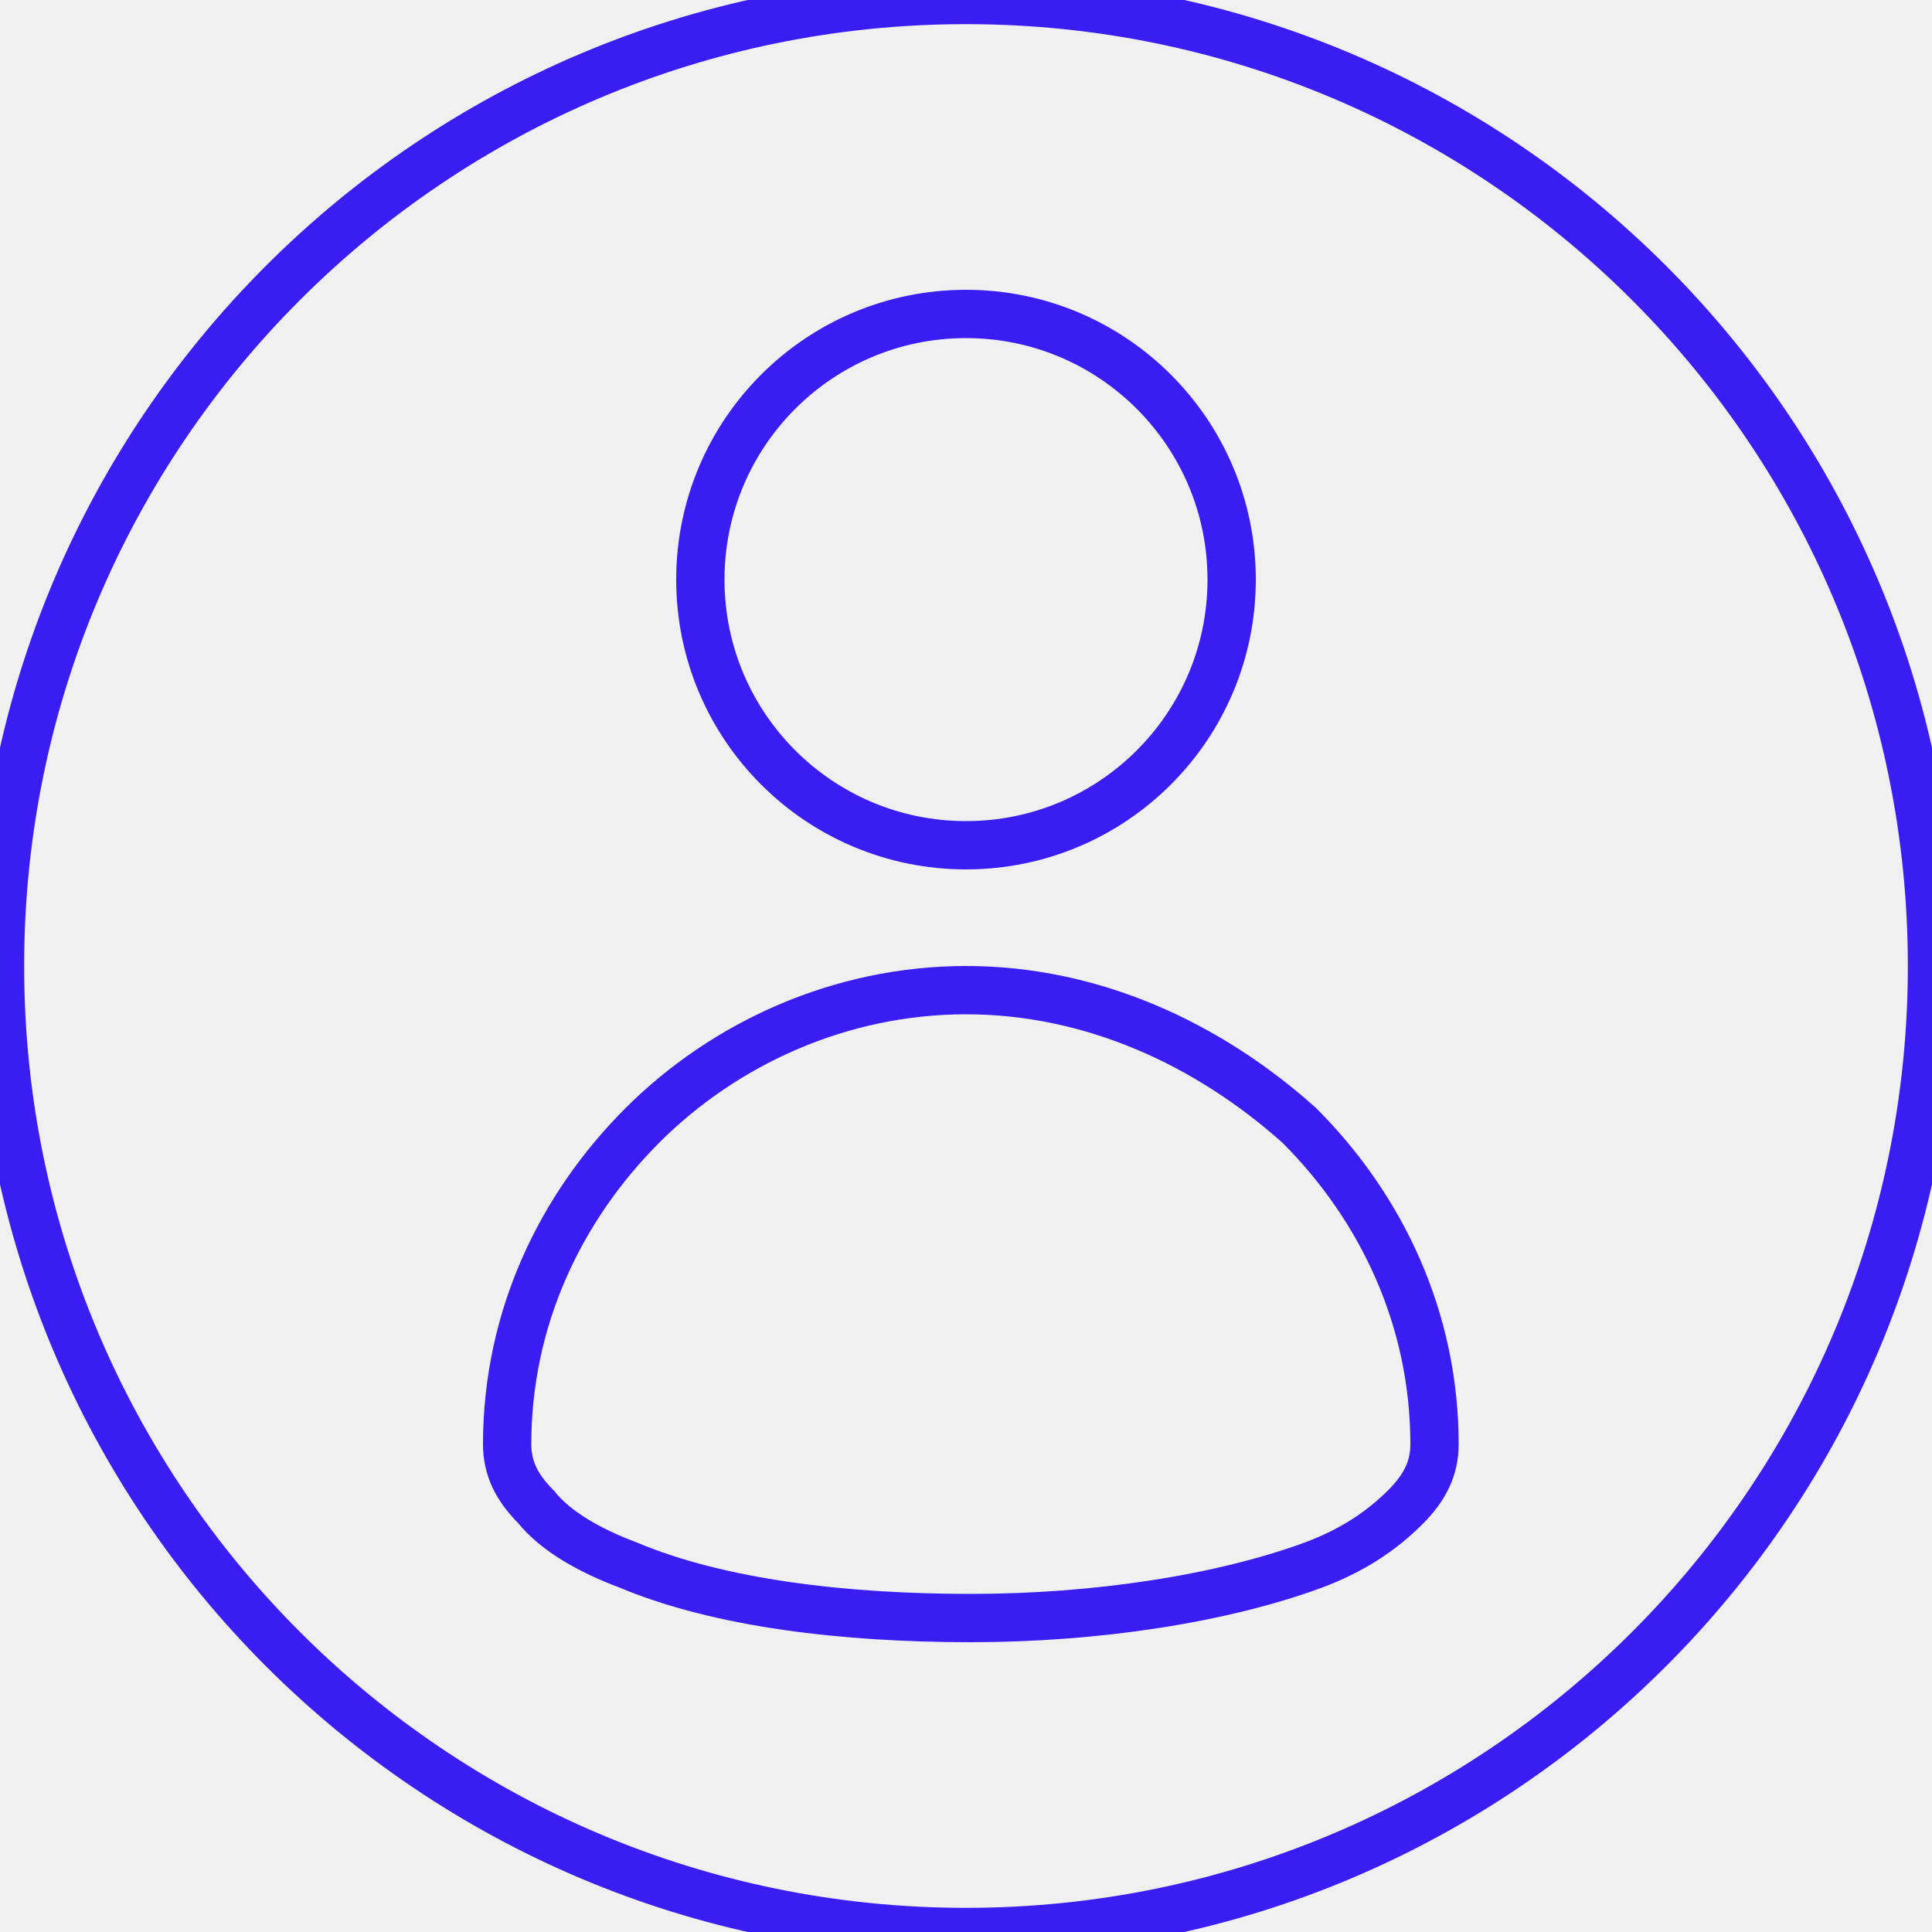
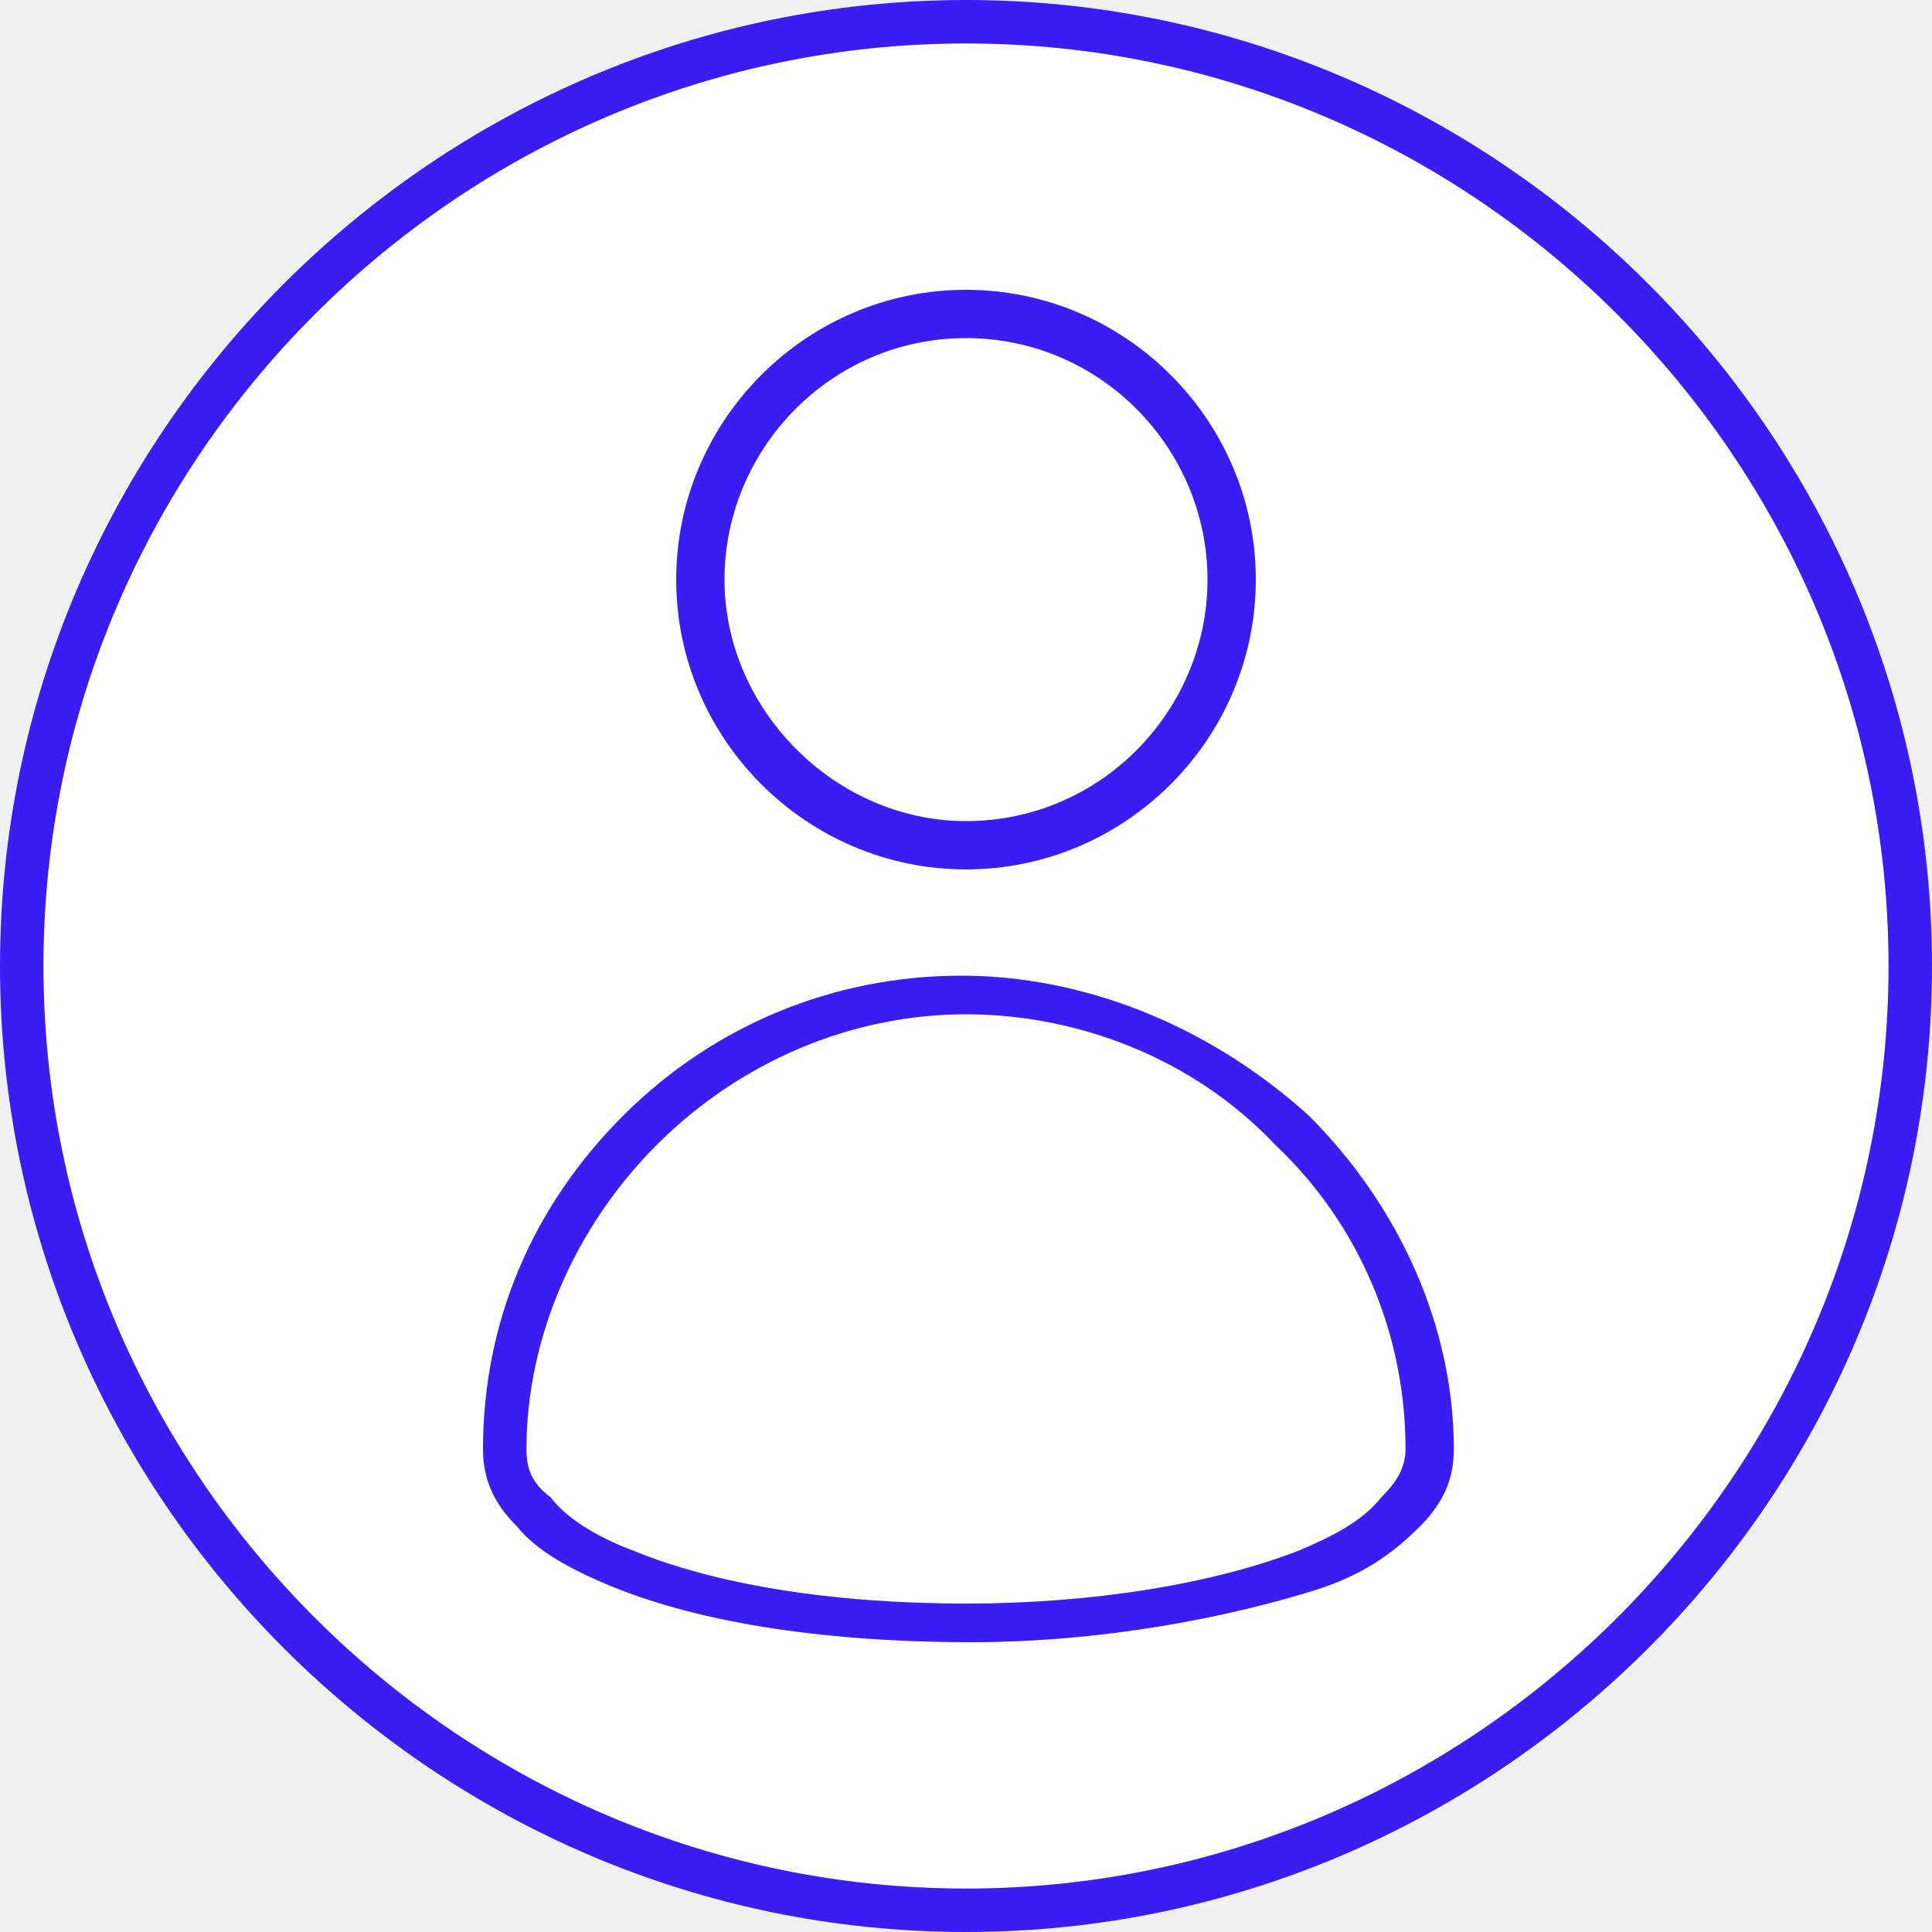
<svg xmlns="http://www.w3.org/2000/svg" version="1.1" id="Layer_1" x="0px" y="0px" viewBox="0 0 40 40" style="enable-background:new 0 0 40 40;" xml:space="preserve">
  <style type="text/css">
- 	.st0{fill-rule:evenodd;clip-rule:evenodd;fill:none;stroke:#391DF2;stroke-miterlimit:10;}
- 	.st1{fill:none;stroke:#391DF2;stroke-miterlimit:10;}
+ 	.st0{fill:#FFFFFF;}
+ 	.st1{opacity:5.000000e-02;fill:#FFFFFF;}
+ 	.st2{fill:#391DF2;}
</style>
-   <circle id="path-1_1_" class="st0" cx="20" cy="20" r="20" />
+   <g id="path-1_00000167360531380962586880000013031028393463601845_">
+     <circle class="st0" cx="20" cy="20" r="20" />
+   </g>
+   <circle id="path-1_00000012450911216746308250000009619096148307627910_" class="st1" cx="20" cy="20" r="20" />
+   <path id="path-1_1_" class="st2" d="M20,0.9c10.5,0,19.1,8.6,19.1,19.1S30.5,39.1,20,39.1S0.9,30.5,0.9,20S9.5,0.9,20,0.9 M20,0  C9,0,0,9,0,20s9,20,20,20s20-9,20-20S31,0,20,0L20,0z" />
  <g>
-     <circle id="Oval" class="st1" cx="20" cy="12" r="5.5" />
-     <path id="Oval-Copy-36" class="st1" d="M20,20.5c-2.6,0-5,1.1-6.7,2.8c-1.7,1.7-2.8,4-2.8,6.6c0,0.5,0.2,0.9,0.6,1.3   c0.4,0.5,1.1,0.9,1.9,1.2c1.9,0.8,4.5,1.1,7.1,1.1s5.2-0.4,7.1-1.1c0.8-0.3,1.4-0.7,1.9-1.2c0.4-0.4,0.6-0.8,0.6-1.3   c0-2.6-1.1-4.9-2.8-6.6C25,21.6,22.6,20.5,20,20.5z" />
+     <g id="Oval">
+       <path class="st2" d="M20,18c-3.3,0-6-2.7-6-6s2.7-6,6-6c3.3,0,6,2.7,6,6S23.3,18,20,18z M20,7c-2.8,0-5,2.3-5,5s2.3,5,5,5    c2.8,0,5-2.3,5-5S22.8,7,20,7z" />
+     </g>
+     <g id="Oval-Copy-36">
+       <path class="st2" d="M20.1,34c-2.1,0-5-0.2-7.3-1.1c-1-0.4-1.7-0.8-2.1-1.3c-0.5-0.5-0.7-1-0.7-1.6c0-2.6,1-5,2.9-6.9    c1.9-1.9,4.4-2.9,7-2.9c2.5,0,5.1,1,7.2,2.9c1.9,1.9,3,4.4,3,6.9c0,0.6-0.2,1.1-0.7,1.6c-0.6,0.6-1.2,1-2.1,1.3    C25.4,33.5,22.8,34,20.1,34z M20,21c-2.4,0-4.7,1-6.4,2.7c-1.7,1.7-2.7,4-2.7,6.3c0,0.4,0.1,0.7,0.5,1c0.3,0.4,0.9,0.8,1.7,1.1    c1.7,0.7,4.1,1.1,6.9,1.1c2.6,0,5.1-0.4,6.9-1.1c0.7-0.3,1.3-0.6,1.7-1.1c0.3-0.3,0.5-0.6,0.5-1c0-2.3-0.9-4.6-2.7-6.3    C24.7,21.9,22.3,21,20,21z" />
+     </g>
  </g>
</svg>
